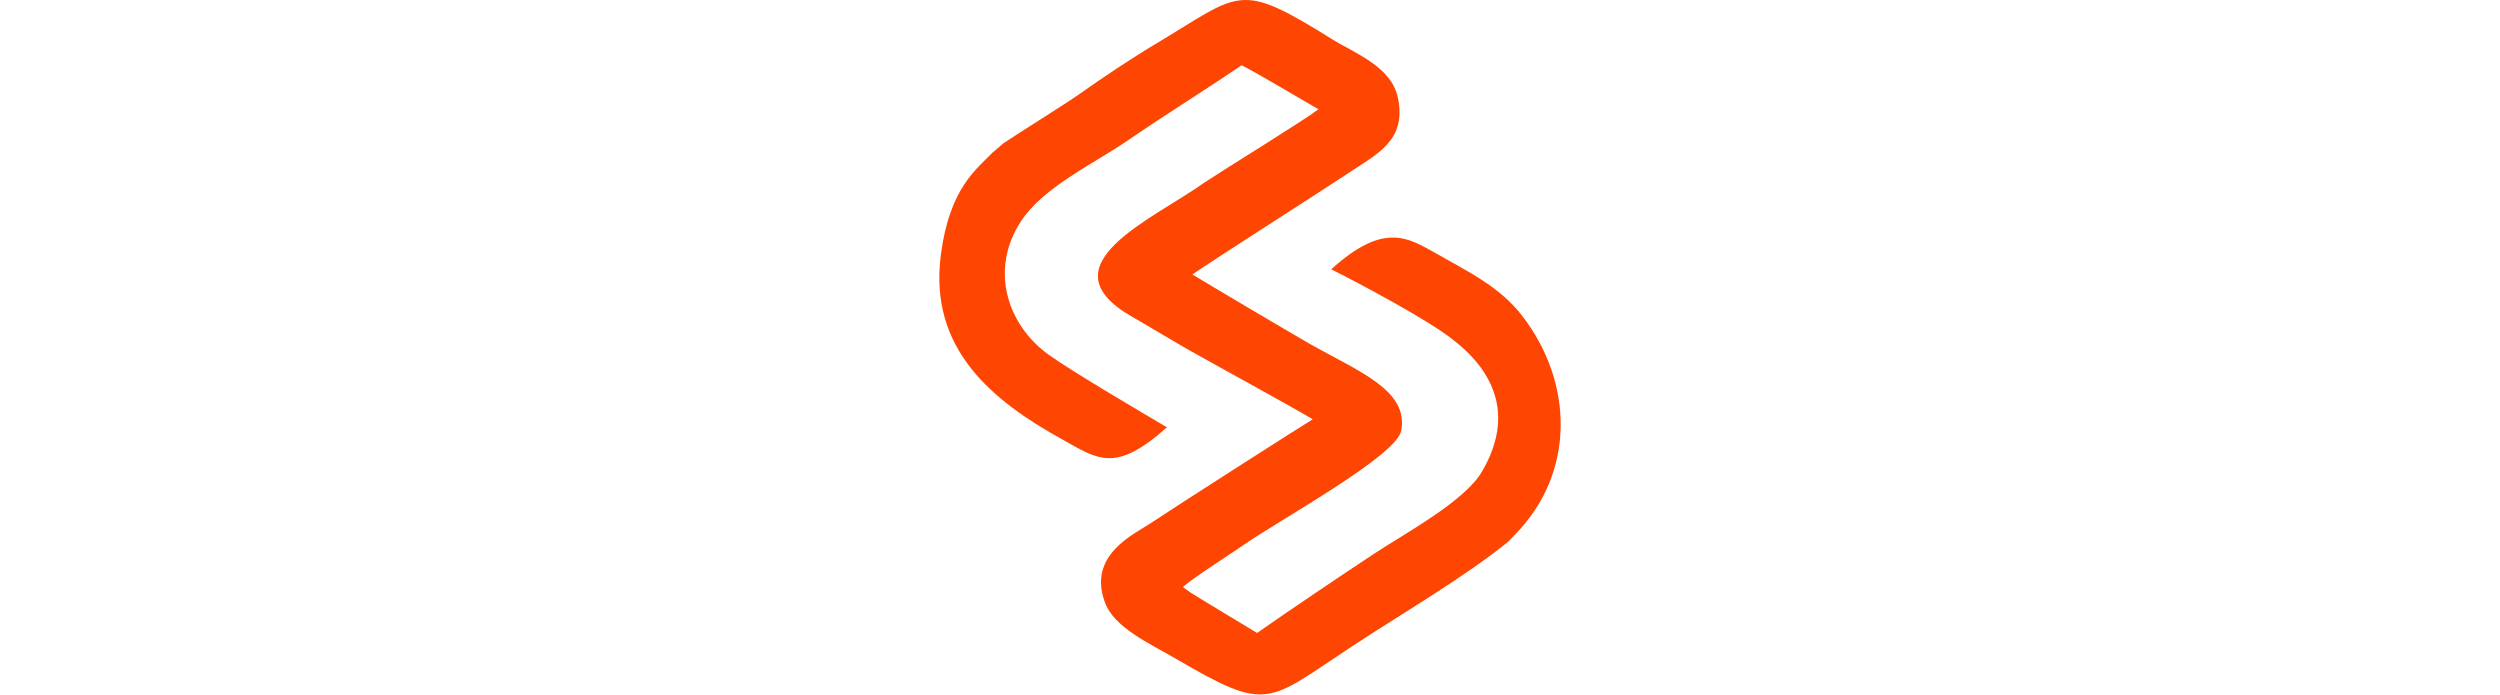
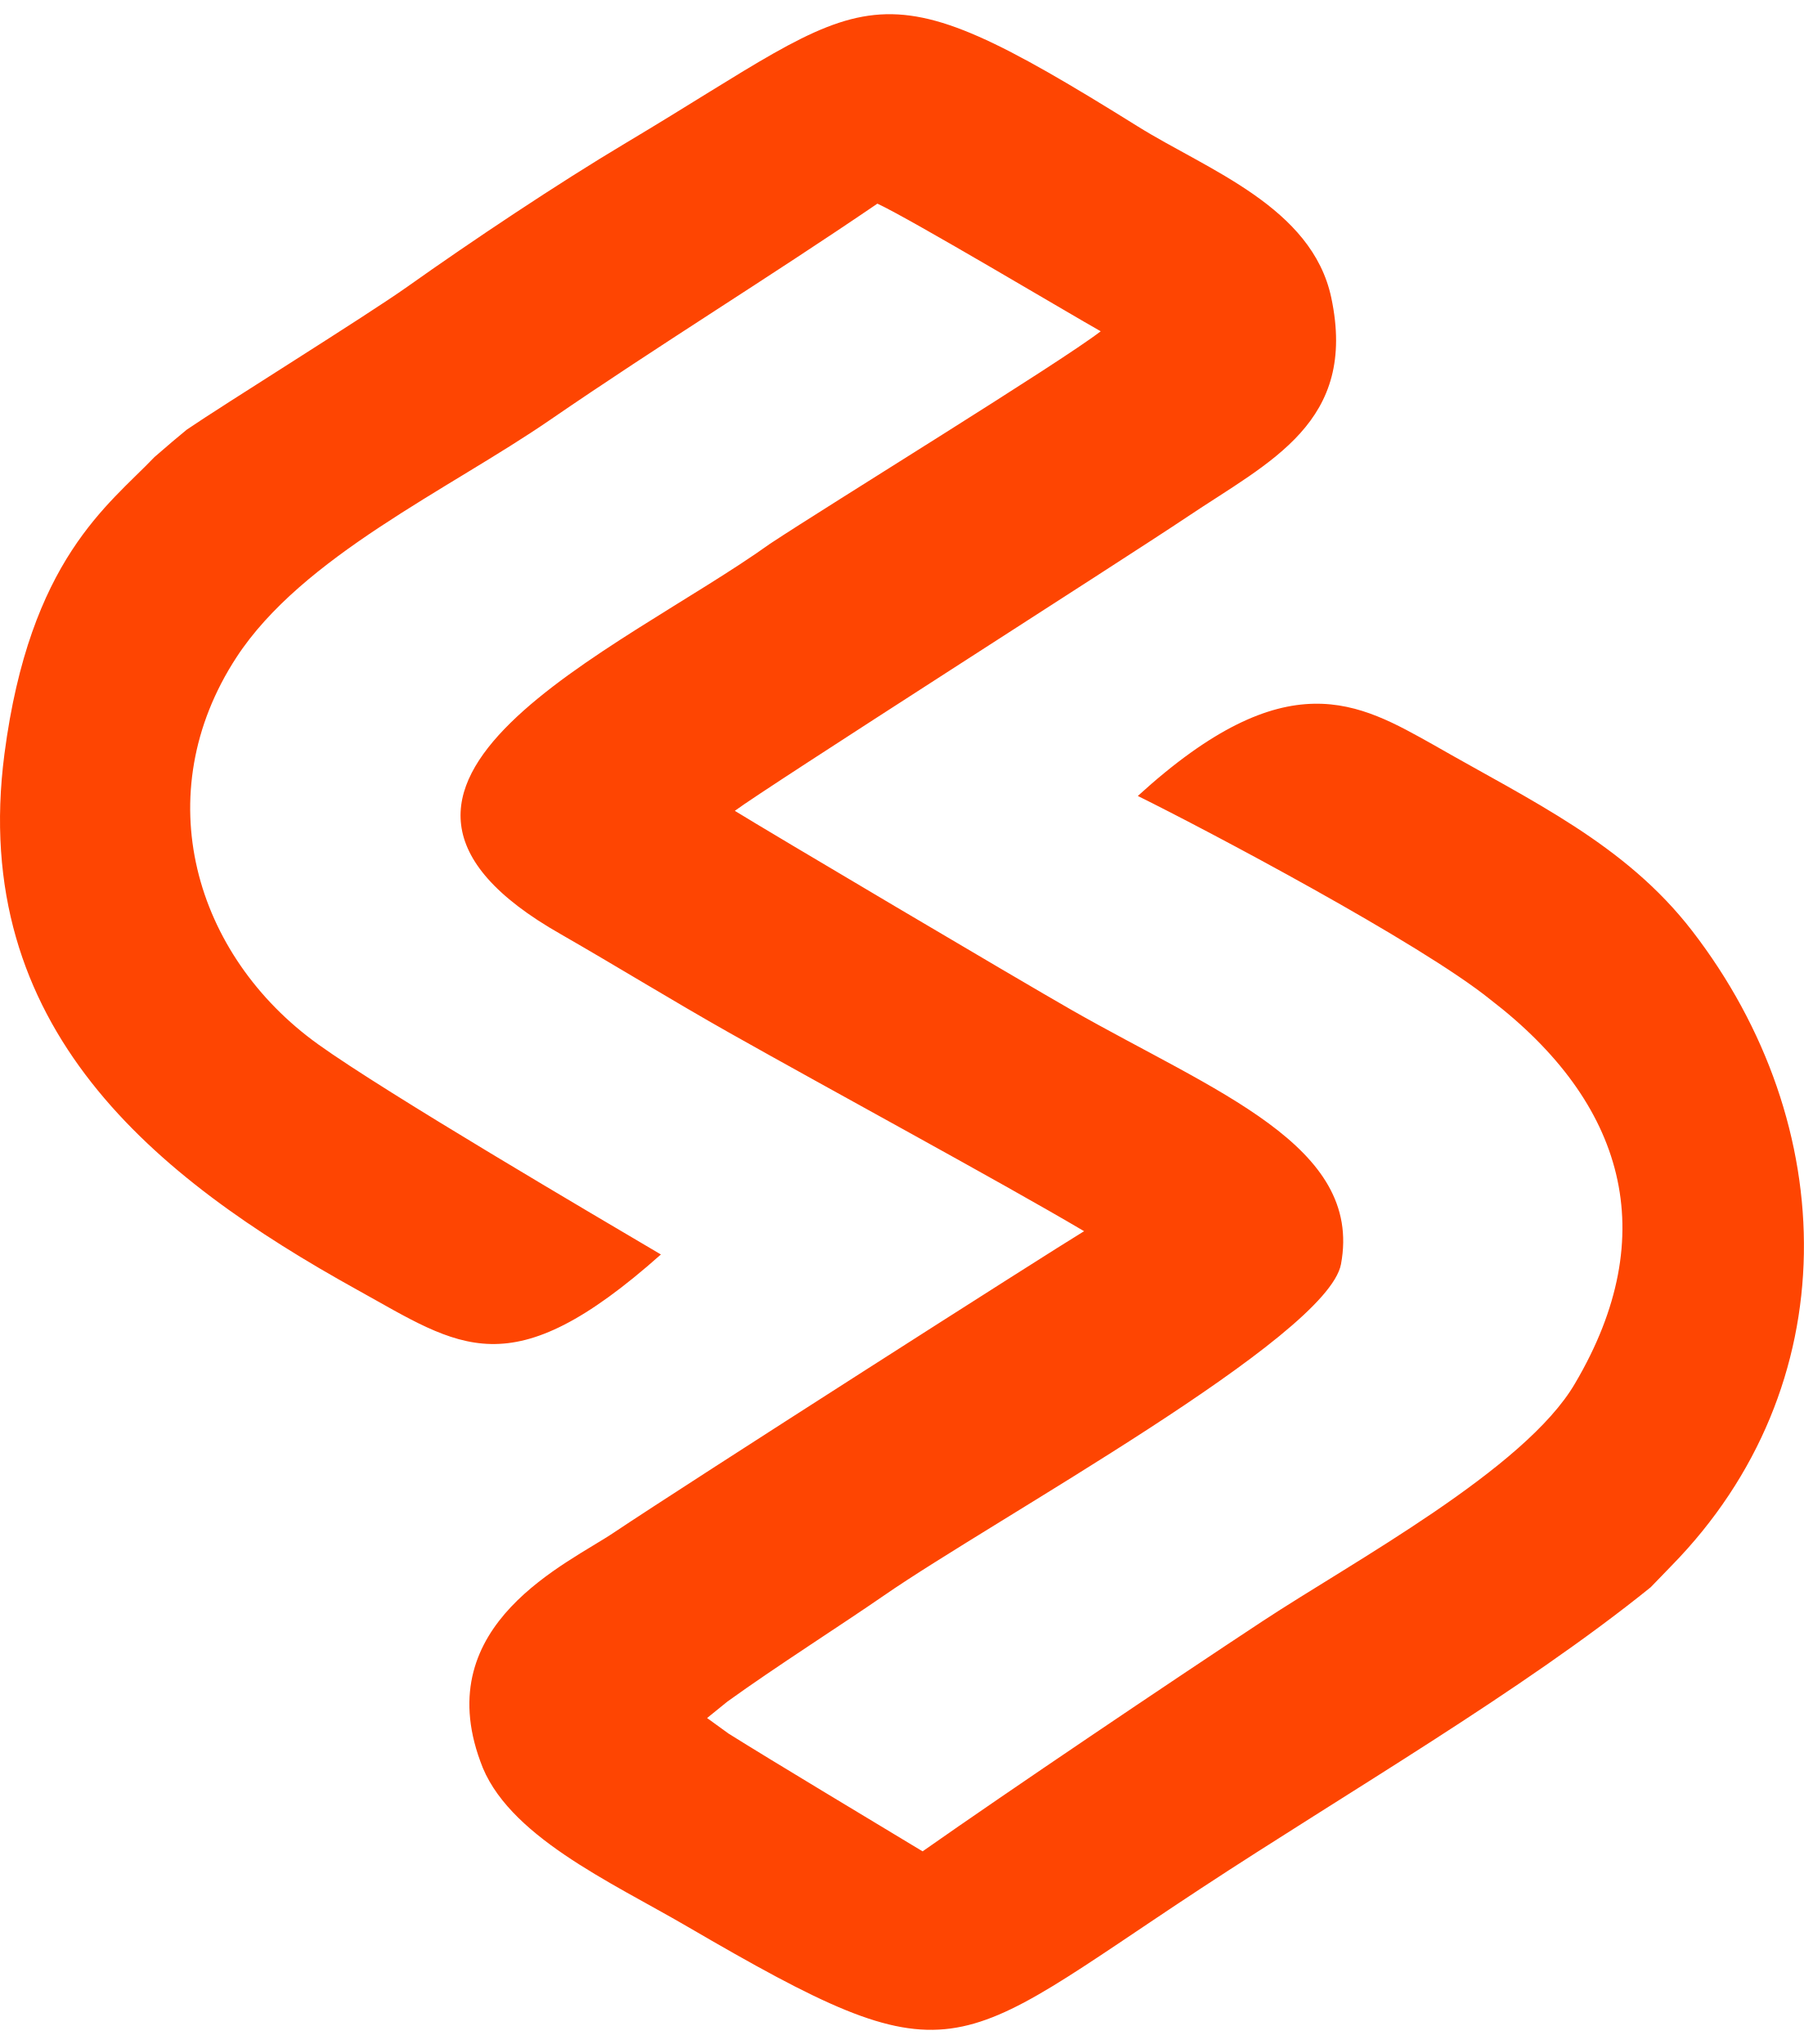
- <svg xmlns="http://www.w3.org/2000/svg" xml:space="preserve" width="108" height="30" version="1.1" style="shape-rendering:geometricPrecision; text-rendering:geometricPrecision; image-rendering:optimizeQuality; fill-rule:evenodd; clip-rule:evenodd" viewBox="0 0 1187.42 1327.08" preserveAspectRatio="xMidYMid meet">
+ <svg xmlns="http://www.w3.org/2000/svg" xml:space="preserve" width="30" height="34" version="1.1" style="shape-rendering:geometricPrecision; text-rendering:geometricPrecision; image-rendering:optimizeQuality; fill-rule:evenodd; clip-rule:evenodd" viewBox="0 0 1187.42 1327.08" preserveAspectRatio="xMidYMid meet">
  <defs>
    <style type="text/css">
   
    .fil0 {fill:#FE4502}
   
  </style>
  </defs>
  <g id="Слой_x0020_1">
    <path class="fil0" d="M123.03 273.47c-6.21,5.05 -11.92,9.95 -21.32,18.09 -30.29,31.71 -82.08,67.32 -98.79,195.52 -23.5,180.31 98.84,278.88 232.1,352.72 68.09,37.73 100.48,65.33 200.02,-23.2 -41.71,-24.65 -181.01,-106.31 -225.64,-138.38 -81.42,-58.5 -112.7,-164.4 -53.75,-254.78 43.32,-66.4 139.45,-110.3 206.14,-156.12 73.11,-50.23 144.25,-93.8 215.76,-142.58 22.25,10.32 127.25,72.97 146.99,84.04 -26.1,20.28 -178.76,114.15 -217.6,139.85 -98.17,70.42 -311.62,158.41 -137.78,257.11 37.34,21.45 74.27,44.2 110.66,64.74 66.11,37.31 178.36,98.05 233.79,130.79 -22.88,13.81 -261.17,166.06 -309.37,198.32 -30.24,20.48 -121.35,60.05 -88.07,150.71 16.83,48.62 85.71,79.32 136.16,108.73 177.49,103.47 172.29,84.04 338.25,-25.1 94.8,-62.35 211.39,-129.85 296,-198.25l13.56 -14.02c115.94,-118.28 112.21,-290.52 13.65,-418.21 -43.96,-56.96 -105.68,-85.36 -169.85,-122.2 -49.29,-27.55 -96.62,-56.26 -194.97,33.47 45.33,22.37 186.02,96.83 232.08,134.07 88.32,67.82 113.78,154.29 55.71,252.71 -32.83,56.45 -146.29,117.39 -205.83,156.63 -61.35,40.44 -166.47,111.29 -223.64,151.44 -36.43,-22.04 -97.58,-58.65 -127.69,-77.51l-14.16 -10.26 13.38 -10.84c31.58,-22.8 75.38,-50.67 103.13,-69.88 72.17,-49.95 291.75,-169.85 300.76,-218.13 14.59,-78.1 -82.73,-113.39 -177.2,-167.25 -35.07,-20 -201.74,-118.73 -221.81,-131.19 19.35,-14.6 256.8,-166.02 297.91,-193.62 54.47,-36.57 112.1,-62.12 94.71,-144.2 -12.67,-59.8 -81.49,-84.18 -127.21,-112.68 -179,-111.61 -171.81,-87.83 -336.8,10.57 -45.14,26.92 -101.39,64.5 -144.31,94.96 -26.69,18.94 -121.81,78.07 -144.96,93.94z" />
  </g>
</svg>
